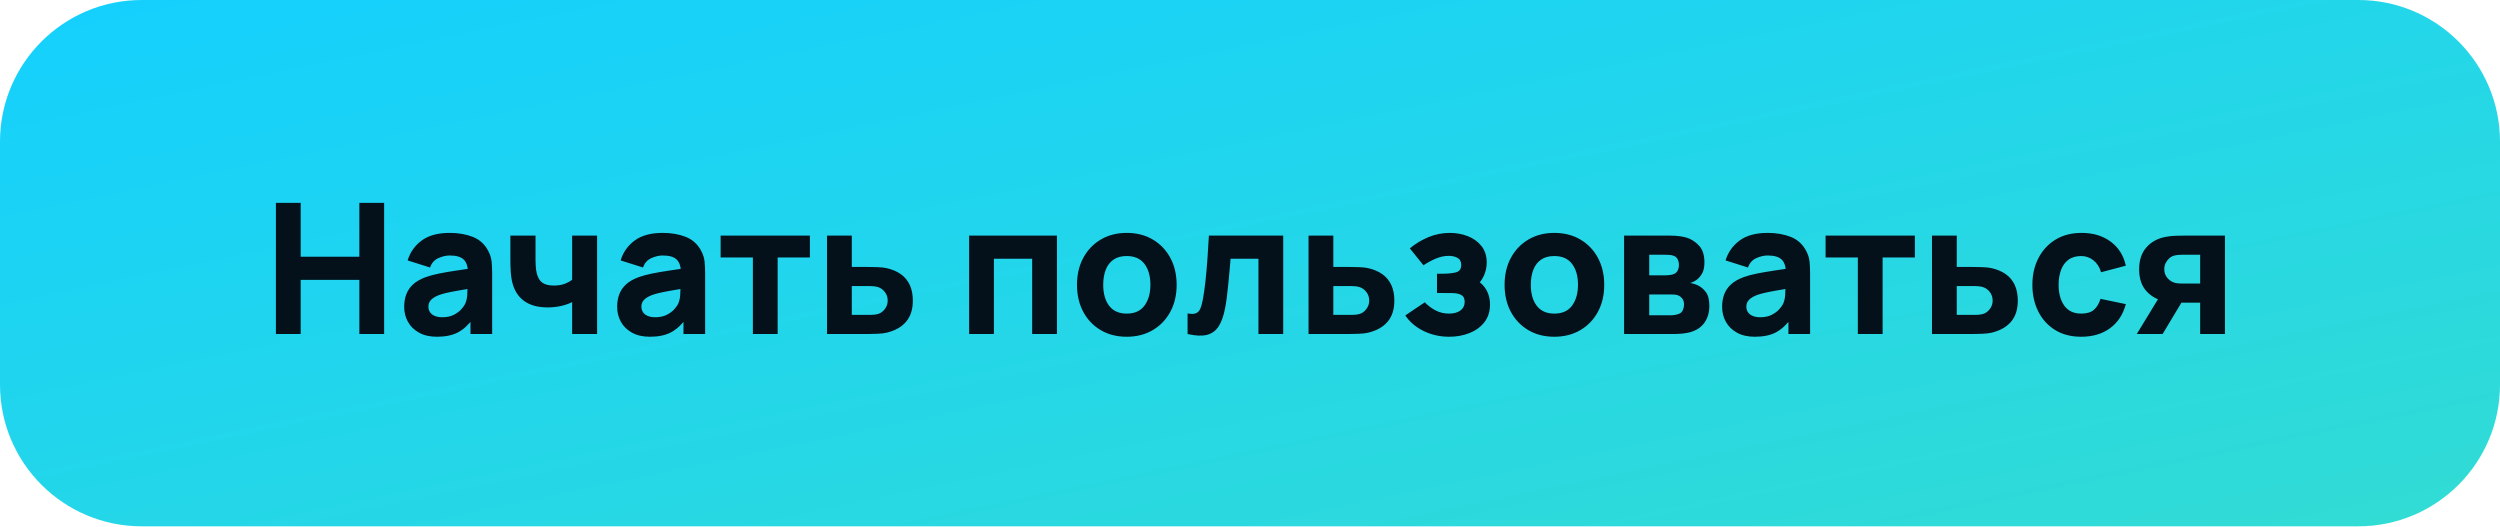
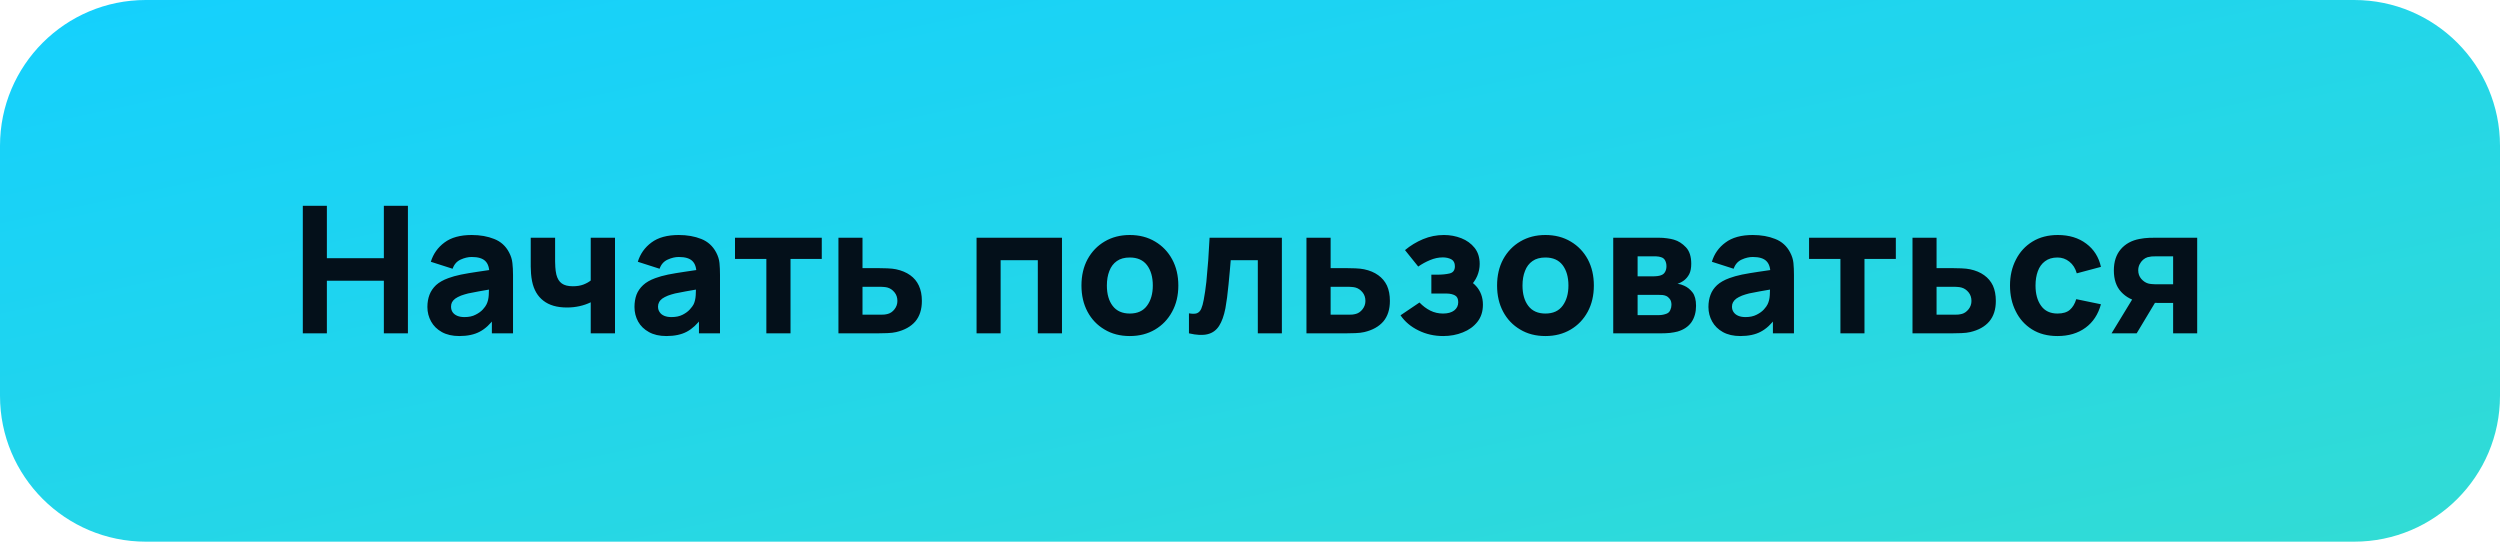
- <svg xmlns="http://www.w3.org/2000/svg" width="247" height="52" viewBox="0 0 247 52" role="img" aria-label="Начать пользоваться">
+ <svg xmlns="http://www.w3.org/2000/svg" width="240" height="52" viewBox="0 0 240 52" role="img" aria-label="Начать пользоваться">
  <defs>
+     <linearGradient id="cta" x1="0" y1="0" x2="1" y2="1">
+       <stop offset="0" stop-color="#14D0FE" />
+       <stop offset="1" stop-color="#32DCD4" />
+     </linearGradient>
    <linearGradient id="brand" x1="0" y1="0" x2="1" y2="0">
      <stop offset="0" stop-color="#0E8FD0" />
      <stop offset="0.42" stop-color="#14D0FE" />
      <stop offset="0.72" stop-color="#32DCD4" />
      <stop offset="1" stop-color="#4AFDD6" />
    </linearGradient>
-     <linearGradient id="cta" x1="0" y1="0" x2="1" y2="1">
-       <stop offset="0" stop-color="#14D0FE" />
-       <stop offset="1" stop-color="#32DCD4" />
-     </linearGradient>
  </defs>
-   <rect width="247" height="52" rx="14" fill="url(#cta)" />
-   <path d="M27.26 33.0V20.04H29.708V25.368H35.504V20.04H37.952V33.0H35.504V27.654H29.708V33.0H27.26ZM43.172 33.27Q42.128 33.27 41.404 32.87Q40.679 32.469 40.306 31.799Q39.932 31.128 39.932 30.318Q39.932 29.643 40.139 29.085Q40.346 28.527 40.809 28.099Q41.273 27.672 42.056 27.384Q42.596 27.186 43.343 27.033Q44.09 26.88 45.035 26.741Q45.98 26.601 47.114 26.43L46.232 26.916Q46.232 26.052 45.818 25.647Q45.404 25.242 44.432 25.242Q43.892 25.242 43.307 25.503Q42.722 25.764 42.488 26.43L40.274 25.728Q40.643 24.522 41.66 23.766Q42.677 23.01 44.432 23.01Q45.719 23.01 46.718 23.406Q47.717 23.802 48.23 24.774Q48.518 25.314 48.572 25.854Q48.626 26.394 48.626 27.06V33.0H46.484V31.002L46.79 31.416Q46.079 32.397 45.256 32.834Q44.432 33.27 43.172 33.27ZM43.694 31.344Q44.369 31.344 44.833 31.105Q45.296 30.867 45.571 30.561Q45.845 30.255 45.944 30.048Q46.133 29.652 46.165 29.125Q46.196 28.599 46.196 28.248L46.916 28.428Q45.827 28.608 45.152 28.73Q44.477 28.851 44.063 28.95Q43.649 29.049 43.334 29.166Q42.974 29.31 42.754 29.477Q42.533 29.643 42.43 29.841Q42.326 30.039 42.326 30.282Q42.326 30.615 42.493 30.854Q42.659 31.092 42.965 31.218Q43.271 31.344 43.694 31.344ZM56.528 33.0V29.85Q56.015 30.102 55.399 30.237Q54.782 30.372 54.116 30.372Q52.604 30.372 51.718 29.688Q50.831 29.004 50.57 27.708Q50.498 27.339 50.467 26.943Q50.435 26.547 50.431 26.218Q50.426 25.89 50.426 25.71V23.28H52.91V25.71Q52.91 25.881 52.928 26.264Q52.946 26.646 53.036 27.024Q53.198 27.654 53.59 27.933Q53.981 28.212 54.71 28.212Q55.331 28.212 55.776 28.046Q56.222 27.879 56.528 27.636V23.28H58.994V33.0H56.528ZM64.214 33.27Q63.17 33.27 62.445 32.87Q61.721 32.469 61.347 31.799Q60.974 31.128 60.974 30.318Q60.974 29.643 61.181 29.085Q61.388 28.527 61.851 28.099Q62.315 27.672 63.098 27.384Q63.638 27.186 64.385 27.033Q65.132 26.88 66.077 26.741Q67.022 26.601 68.156 26.43L67.274 26.916Q67.274 26.052 66.86 25.647Q66.446 25.242 65.474 25.242Q64.934 25.242 64.349 25.503Q63.764 25.764 63.53 26.43L61.316 25.728Q61.685 24.522 62.702 23.766Q63.719 23.01 65.474 23.01Q66.761 23.01 67.76 23.406Q68.759 23.802 69.272 24.774Q69.56 25.314 69.614 25.854Q69.668 26.394 69.668 27.06V33.0H67.526V31.002L67.832 31.416Q67.121 32.397 66.297 32.834Q65.474 33.27 64.214 33.27ZM64.736 31.344Q65.411 31.344 65.874 31.105Q66.338 30.867 66.612 30.561Q66.887 30.255 66.986 30.048Q67.175 29.652 67.206 29.125Q67.238 28.599 67.238 28.248L67.958 28.428Q66.869 28.608 66.194 28.73Q65.519 28.851 65.105 28.95Q64.691 29.049 64.376 29.166Q64.016 29.31 63.795 29.477Q63.575 29.643 63.471 29.841Q63.368 30.039 63.368 30.282Q63.368 30.615 63.534 30.854Q63.701 31.092 64.007 31.218Q64.313 31.344 64.736 31.344ZM74.384 33.0V25.44H71.198V23.28H80.018V25.44H76.832V33.0H74.384ZM81.71 33.0V23.28H84.158V26.376H85.724Q86.129 26.376 86.669 26.394Q87.209 26.412 87.56 26.484Q88.415 26.673 89 27.087Q89.585 27.501 89.886 28.154Q90.188 28.806 90.188 29.706Q90.188 31.002 89.517 31.79Q88.847 32.577 87.578 32.874Q87.227 32.955 86.678 32.977Q86.129 33.0 85.724 33.0H81.71ZM84.158 31.11H85.994Q86.156 31.11 86.354 31.092Q86.552 31.074 86.75 31.02Q87.128 30.912 87.416 30.543Q87.704 30.174 87.704 29.706Q87.704 29.193 87.407 28.828Q87.11 28.464 86.714 28.356Q86.525 28.302 86.336 28.284Q86.147 28.266 85.994 28.266H84.158V31.11ZM95.75 33.0V23.28H104.426V33.0H101.978V25.566H98.198V33.0H95.75ZM111.32 33.27Q109.853 33.27 108.746 32.613Q107.639 31.956 107.022 30.8Q106.406 29.643 106.406 28.14Q106.406 26.619 107.036 25.462Q107.666 24.306 108.773 23.658Q109.88 23.01 111.32 23.01Q112.787 23.01 113.898 23.667Q115.01 24.324 115.631 25.48Q116.252 26.637 116.252 28.14Q116.252 29.652 115.626 30.808Q115.001 31.965 113.889 32.617Q112.778 33.27 111.32 33.27ZM111.32 30.984Q112.499 30.984 113.079 30.188Q113.66 29.391 113.66 28.14Q113.66 26.844 113.07 26.07Q112.481 25.296 111.32 25.296Q110.519 25.296 110.006 25.656Q109.493 26.016 109.245 26.655Q108.998 27.294 108.998 28.14Q108.998 29.445 109.587 30.215Q110.177 30.984 111.32 30.984ZM117.332 33.0V30.966Q117.863 31.065 118.151 30.953Q118.439 30.84 118.587 30.503Q118.736 30.165 118.844 29.58Q118.988 28.806 119.1 27.771Q119.213 26.736 119.294 25.579Q119.375 24.423 119.438 23.28H126.782V33.0H124.334V25.566H121.58Q121.544 26.034 121.485 26.682Q121.427 27.33 121.359 28.027Q121.292 28.725 121.211 29.36Q121.13 29.994 121.04 30.444Q120.824 31.587 120.401 32.244Q119.978 32.901 119.24 33.086Q118.502 33.27 117.332 33.0ZM129.284 33.0V23.28H131.732V26.376H133.298Q133.703 26.376 134.243 26.394Q134.783 26.412 135.134 26.484Q135.989 26.673 136.574 27.087Q137.159 27.501 137.46 28.154Q137.762 28.806 137.762 29.706Q137.762 31.002 137.091 31.79Q136.421 32.577 135.152 32.874Q134.801 32.955 134.252 32.977Q133.703 33.0 133.298 33.0H129.284ZM131.732 31.11H133.568Q133.73 31.11 133.928 31.092Q134.126 31.074 134.324 31.02Q134.702 30.912 134.99 30.543Q135.278 30.174 135.278 29.706Q135.278 29.193 134.981 28.828Q134.684 28.464 134.288 28.356Q134.099 28.302 133.91 28.284Q133.721 28.266 133.568 28.266H131.732V31.11ZM143.18 33.27Q141.821 33.27 140.664 32.708Q139.508 32.145 138.842 31.164L140.768 29.868Q141.281 30.39 141.87 30.687Q142.46 30.984 143.162 30.984Q143.891 30.984 144.3 30.669Q144.71 30.354 144.71 29.832Q144.71 29.328 144.381 29.148Q144.053 28.968 143.553 28.959Q143.054 28.95 142.55 28.95H141.974V27.042H142.55Q143.306 27.042 143.837 26.912Q144.368 26.781 144.368 26.178Q144.368 25.674 143.999 25.476Q143.63 25.278 143.144 25.278Q142.496 25.278 141.839 25.557Q141.182 25.836 140.642 26.214L139.292 24.54Q140.12 23.847 141.132 23.428Q142.145 23.01 143.252 23.01Q144.188 23.01 145.02 23.334Q145.853 23.658 146.37 24.311Q146.888 24.963 146.888 25.944Q146.888 26.574 146.636 27.177Q146.384 27.78 145.772 28.374L145.754 27.6Q146.204 27.834 146.532 28.198Q146.861 28.563 147.036 29.04Q147.212 29.517 147.212 30.084Q147.212 31.128 146.654 31.839Q146.096 32.55 145.178 32.91Q144.26 33.27 143.18 33.27ZM153.566 33.27Q152.099 33.27 150.992 32.613Q149.885 31.956 149.268 30.8Q148.652 29.643 148.652 28.14Q148.652 26.619 149.282 25.462Q149.912 24.306 151.019 23.658Q152.126 23.01 153.566 23.01Q155.033 23.01 156.144 23.667Q157.256 24.324 157.877 25.48Q158.498 26.637 158.498 28.14Q158.498 29.652 157.873 30.808Q157.247 31.965 156.135 32.617Q155.024 33.27 153.566 33.27ZM153.566 30.984Q154.745 30.984 155.325 30.188Q155.906 29.391 155.906 28.14Q155.906 26.844 155.316 26.07Q154.727 25.296 153.566 25.296Q152.765 25.296 152.252 25.656Q151.739 26.016 151.491 26.655Q151.244 27.294 151.244 28.14Q151.244 29.445 151.833 30.215Q152.423 30.984 153.566 30.984ZM160.46 33.0V23.28H165.014Q165.554 23.28 165.959 23.339Q166.364 23.397 166.634 23.478Q167.3 23.676 167.849 24.252Q168.398 24.828 168.398 25.926Q168.398 26.574 168.191 26.974Q167.984 27.375 167.642 27.636Q167.48 27.753 167.318 27.834Q167.156 27.915 166.994 27.96Q167.372 28.014 167.678 28.158Q168.164 28.374 168.524 28.837Q168.884 29.301 168.884 30.21Q168.884 31.182 168.411 31.866Q167.939 32.55 166.994 32.82Q166.67 32.91 166.233 32.955Q165.797 33.0 165.32 33.0H160.46ZM162.944 31.146H165.14Q165.329 31.146 165.531 31.105Q165.734 31.065 165.896 31.002Q166.157 30.894 166.269 30.633Q166.382 30.372 166.382 30.102Q166.382 29.724 166.215 29.508Q166.049 29.292 165.842 29.202Q165.671 29.121 165.468 29.108Q165.266 29.094 165.14 29.094H162.944V31.146ZM162.944 27.204H164.438Q164.726 27.204 164.982 27.172Q165.239 27.141 165.41 27.06Q165.644 26.952 165.761 26.713Q165.878 26.475 165.878 26.178Q165.878 25.863 165.748 25.607Q165.617 25.35 165.32 25.26Q165.122 25.188 164.82 25.179Q164.519 25.17 164.438 25.17H162.944V27.204ZM173.384 33.27Q172.34 33.27 171.615 32.87Q170.891 32.469 170.517 31.799Q170.144 31.128 170.144 30.318Q170.144 29.643 170.351 29.085Q170.558 28.527 171.021 28.099Q171.485 27.672 172.268 27.384Q172.808 27.186 173.555 27.033Q174.302 26.88 175.247 26.741Q176.192 26.601 177.326 26.43L176.444 26.916Q176.444 26.052 176.03 25.647Q175.616 25.242 174.644 25.242Q174.104 25.242 173.519 25.503Q172.934 25.764 172.7 26.43L170.486 25.728Q170.855 24.522 171.872 23.766Q172.889 23.01 174.644 23.01Q175.931 23.01 176.93 23.406Q177.929 23.802 178.442 24.774Q178.73 25.314 178.784 25.854Q178.838 26.394 178.838 27.06V33.0H176.696V31.002L177.002 31.416Q176.291 32.397 175.467 32.834Q174.644 33.27 173.384 33.27ZM173.906 31.344Q174.581 31.344 175.044 31.105Q175.508 30.867 175.782 30.561Q176.057 30.255 176.156 30.048Q176.345 29.652 176.376 29.125Q176.408 28.599 176.408 28.248L177.128 28.428Q176.039 28.608 175.364 28.73Q174.689 28.851 174.275 28.95Q173.861 29.049 173.546 29.166Q173.186 29.31 172.965 29.477Q172.745 29.643 172.641 29.841Q172.538 30.039 172.538 30.282Q172.538 30.615 172.704 30.854Q172.871 31.092 173.177 31.218Q173.483 31.344 173.906 31.344ZM183.554 33.0V25.44H180.368V23.28H189.188V25.44H186.002V33.0H183.554ZM190.88 33.0V23.28H193.328V26.376H194.894Q195.299 26.376 195.839 26.394Q196.379 26.412 196.73 26.484Q197.585 26.673 198.17 27.087Q198.755 27.501 199.056 28.154Q199.358 28.806 199.358 29.706Q199.358 31.002 198.687 31.79Q198.017 32.577 196.748 32.874Q196.397 32.955 195.848 32.977Q195.299 33.0 194.894 33.0H190.88ZM193.328 31.11H195.164Q195.326 31.11 195.524 31.092Q195.722 31.074 195.92 31.02Q196.298 30.912 196.586 30.543Q196.874 30.174 196.874 29.706Q196.874 29.193 196.577 28.828Q196.28 28.464 195.884 28.356Q195.695 28.302 195.506 28.284Q195.317 28.266 195.164 28.266H193.328V31.11ZM205.622 33.27Q204.11 33.27 203.03 32.595Q201.95 31.92 201.374 30.759Q200.798 29.598 200.798 28.14Q200.798 26.664 201.396 25.503Q201.995 24.342 203.084 23.676Q204.173 23.01 205.658 23.01Q207.377 23.01 208.542 23.879Q209.708 24.747 210.032 26.25L207.584 26.898Q207.368 26.142 206.832 25.719Q206.297 25.296 205.622 25.296Q204.848 25.296 204.353 25.669Q203.858 26.043 203.624 26.687Q203.39 27.33 203.39 28.14Q203.39 29.409 203.952 30.197Q204.515 30.984 205.622 30.984Q206.45 30.984 206.882 30.606Q207.314 30.228 207.53 29.526L210.032 30.048Q209.618 31.596 208.466 32.433Q207.314 33.27 205.622 33.27ZM217.376 33.0V29.904H215.81Q215.504 29.904 214.977 29.89Q214.451 29.877 213.992 29.796Q212.831 29.589 212.088 28.788Q211.346 27.987 211.346 26.61Q211.346 25.269 212.057 24.45Q212.768 23.631 213.956 23.406Q214.442 23.307 214.959 23.294Q215.477 23.28 215.81 23.28H219.824V33.0H217.376ZM211.112 33.0 213.308 29.4H215.828L213.668 33.0H211.112ZM215.54 28.014H217.376V25.17H215.54Q215.378 25.17 215.184 25.188Q214.991 25.206 214.784 25.26Q214.532 25.332 214.316 25.526Q214.1 25.719 213.965 25.994Q213.83 26.268 213.83 26.592Q213.83 27.105 214.136 27.46Q214.442 27.816 214.82 27.924Q215.009 27.978 215.202 27.996Q215.396 28.014 215.54 28.014Z" fill="#04101A" />
+   <rect width="240" height="52" rx="14" fill="url(#cta)" />
+   <path d="M29.07 32V19.76H31.38V24.79H36.85V19.76H39.16V32H36.85V26.95H31.38V32ZM44.09 32.26Q43.11 32.26 42.42 31.88Q41.74 31.5 41.39 30.87Q41.03 30.23 41.03 29.47Q41.03 28.83 41.23 28.3Q41.43 27.78 41.86 27.37Q42.3 26.97 43.04 26.7Q43.55 26.51 44.26 26.36Q44.96 26.22 45.85 26.09Q46.75 25.96 47.82 25.8L46.98 26.25Q46.98 25.44 46.59 25.06Q46.2 24.67 45.28 24.67Q44.77 24.67 44.22 24.92Q43.67 25.17 43.45 25.8L41.36 25.13Q41.71 23.99 42.67 23.28Q43.63 22.56 45.28 22.56Q46.5 22.56 47.44 22.94Q48.39 23.31 48.87 24.23Q49.14 24.74 49.19 25.25Q49.25 25.76 49.25 26.39V32H47.22V30.11L47.51 30.5Q46.84 31.43 46.06 31.84Q45.28 32.26 44.09 32.26ZM44.59 30.44Q45.23 30.44 45.66 30.21Q46.1 29.99 46.36 29.7Q46.62 29.41 46.71 29.21Q46.89 28.84 46.92 28.34Q46.95 27.84 46.95 27.51L47.63 27.68Q46.6 27.85 45.97 27.97Q45.33 28.08 44.94 28.17Q44.55 28.27 44.25 28.38Q43.91 28.52 43.7 28.67Q43.49 28.83 43.39 29.02Q43.3 29.2 43.3 29.43Q43.3 29.75 43.45 29.97Q43.61 30.2 43.9 30.32Q44.19 30.44 44.59 30.44ZM56.71 32V29.02Q56.22 29.26 55.64 29.39Q55.06 29.52 54.43 29.52Q53 29.52 52.17 28.87Q51.33 28.23 51.08 27Q51.01 26.65 50.98 26.28Q50.95 25.91 50.95 25.6Q50.95 25.29 50.95 25.11V22.82H53.29V25.11Q53.29 25.28 53.31 25.64Q53.33 26 53.41 26.36Q53.56 26.95 53.93 27.21Q54.3 27.48 54.99 27.48Q55.58 27.48 56 27.32Q56.42 27.16 56.71 26.93V22.82H59.04V32ZM63.97 32.26Q62.98 32.26 62.3 31.88Q61.61 31.5 61.26 30.87Q60.91 30.23 60.91 29.47Q60.91 28.83 61.1 28.3Q61.3 27.78 61.74 27.37Q62.17 26.97 62.91 26.7Q63.42 26.51 64.13 26.36Q64.84 26.22 65.73 26.09Q66.62 25.96 67.69 25.8L66.86 26.25Q66.86 25.44 66.47 25.06Q66.08 24.67 65.16 24.67Q64.65 24.67 64.1 24.92Q63.54 25.17 63.32 25.8L61.23 25.13Q61.58 23.99 62.54 23.28Q63.5 22.56 65.16 22.56Q66.37 22.56 67.32 22.94Q68.26 23.31 68.75 24.23Q69.02 24.74 69.07 25.25Q69.12 25.76 69.12 26.39V32H67.1V30.11L67.39 30.5Q66.71 31.43 65.94 31.84Q65.16 32.26 63.97 32.26ZM64.46 30.44Q65.1 30.44 65.54 30.21Q65.97 29.99 66.23 29.7Q66.49 29.41 66.59 29.21Q66.76 28.84 66.79 28.34Q66.82 27.84 66.82 27.51L67.5 27.68Q66.48 27.85 65.84 27.97Q65.2 28.08 64.81 28.17Q64.42 28.27 64.12 28.38Q63.78 28.52 63.57 28.67Q63.36 28.83 63.27 29.02Q63.17 29.2 63.17 29.43Q63.17 29.75 63.33 29.97Q63.48 30.2 63.77 30.32Q64.06 30.44 64.46 30.44ZM73.57 32V24.86H70.56V22.82H78.89V24.86H75.89V32ZM80.49 32V22.82H82.8V25.74H84.28Q84.67 25.74 85.18 25.76Q85.69 25.78 86.02 25.85Q86.82 26.02 87.38 26.42Q87.93 26.81 88.21 27.42Q88.5 28.04 88.5 28.89Q88.5 30.11 87.87 30.86Q87.23 31.6 86.03 31.88Q85.7 31.96 85.18 31.98Q84.67 32 84.28 32ZM82.8 30.21H84.54Q84.69 30.21 84.88 30.2Q85.07 30.18 85.25 30.13Q85.61 30.03 85.88 29.68Q86.15 29.33 86.15 28.89Q86.15 28.4 85.87 28.06Q85.59 27.72 85.22 27.61Q85.04 27.56 84.86 27.55Q84.68 27.53 84.54 27.53H82.8ZM93.75 32V22.82H101.95V32H99.63V24.98H96.06V32ZM108.46 32.26Q107.07 32.26 106.03 31.63Q104.98 31.01 104.4 29.92Q103.82 28.83 103.82 27.41Q103.82 25.97 104.41 24.88Q105.01 23.79 106.05 23.18Q107.1 22.56 108.46 22.56Q109.84 22.56 110.89 23.19Q111.94 23.81 112.53 24.9Q113.12 25.99 113.12 27.41Q113.12 28.84 112.52 29.93Q111.93 31.02 110.88 31.64Q109.83 32.26 108.46 32.26ZM108.46 30.1Q109.57 30.1 110.12 29.34Q110.67 28.59 110.67 27.41Q110.67 26.19 110.11 25.45Q109.55 24.72 108.46 24.72Q107.7 24.72 107.22 25.06Q106.73 25.4 106.5 26.01Q106.26 26.61 106.26 27.41Q106.26 28.64 106.82 29.37Q107.38 30.1 108.46 30.1ZM114.14 32V30.08Q114.64 30.17 114.91 30.07Q115.18 29.96 115.32 29.64Q115.46 29.32 115.56 28.77Q115.7 28.04 115.81 27.06Q115.91 26.08 115.99 24.99Q116.06 23.9 116.12 22.82H123.06V32H120.75V24.98H118.15Q118.11 25.42 118.06 26.03Q118 26.64 117.94 27.3Q117.88 27.96 117.8 28.56Q117.72 29.16 117.64 29.59Q117.43 30.67 117.03 31.29Q116.63 31.91 115.94 32.08Q115.24 32.26 114.14 32ZM125.42 32V22.82H127.74V25.74H129.21Q129.6 25.74 130.11 25.76Q130.62 25.78 130.95 25.85Q131.76 26.02 132.31 26.42Q132.86 26.81 133.15 27.42Q133.43 28.04 133.43 28.89Q133.43 30.11 132.8 30.86Q132.16 31.6 130.97 31.88Q130.63 31.96 130.12 31.98Q129.6 32 129.21 32ZM127.74 30.21H129.47Q129.62 30.21 129.81 30.2Q130 30.18 130.18 30.13Q130.54 30.03 130.81 29.68Q131.08 29.33 131.08 28.89Q131.08 28.4 130.8 28.06Q130.52 27.72 130.15 27.61Q129.97 27.56 129.79 27.55Q129.61 27.53 129.47 27.53H127.74ZM138.55 32.26Q137.26 32.26 136.17 31.72Q135.08 31.19 134.45 30.27L136.27 29.04Q136.75 29.54 137.31 29.82Q137.87 30.1 138.53 30.1Q139.22 30.1 139.61 29.8Q139.99 29.5 139.99 29.01Q139.99 28.53 139.68 28.36Q139.37 28.19 138.9 28.18Q138.43 28.18 137.95 28.18H137.41V26.37H137.95Q138.67 26.37 139.17 26.25Q139.67 26.13 139.67 25.56Q139.67 25.08 139.32 24.89Q138.97 24.71 138.51 24.71Q137.9 24.71 137.28 24.97Q136.66 25.23 136.15 25.59L134.88 24.01Q135.66 23.36 136.61 22.96Q137.57 22.56 138.62 22.56Q139.5 22.56 140.29 22.87Q141.07 23.18 141.56 23.79Q142.05 24.41 142.05 25.34Q142.05 25.93 141.81 26.5Q141.57 27.07 141 27.63L140.98 26.9Q141.4 27.12 141.71 27.47Q142.02 27.81 142.19 28.26Q142.36 28.71 142.36 29.25Q142.36 30.23 141.83 30.9Q141.3 31.57 140.43 31.91Q139.57 32.26 138.55 32.26ZM148.36 32.26Q146.97 32.26 145.93 31.63Q144.88 31.01 144.3 29.92Q143.72 28.83 143.72 27.41Q143.72 25.97 144.31 24.88Q144.91 23.79 145.95 23.18Q147 22.56 148.36 22.56Q149.74 22.56 150.79 23.19Q151.84 23.81 152.43 24.9Q153.01 25.99 153.01 27.41Q153.01 28.84 152.42 29.93Q151.83 31.02 150.78 31.64Q149.73 32.26 148.36 32.26ZM148.36 30.1Q149.47 30.1 150.02 29.34Q150.57 28.59 150.57 27.41Q150.57 26.19 150.01 25.45Q149.45 24.72 148.36 24.72Q147.6 24.72 147.12 25.06Q146.63 25.4 146.4 26.01Q146.16 26.61 146.16 27.41Q146.16 28.64 146.72 29.37Q147.28 30.1 148.36 30.1ZM154.87 32V22.82H159.17Q159.68 22.82 160.06 22.88Q160.44 22.93 160.7 23.01Q161.33 23.19 161.85 23.74Q162.36 24.28 162.36 25.32Q162.36 25.93 162.17 26.31Q161.97 26.69 161.65 26.93Q161.5 27.04 161.34 27.12Q161.19 27.2 161.04 27.24Q161.4 27.29 161.68 27.43Q162.14 27.63 162.48 28.07Q162.82 28.51 162.82 29.36Q162.82 30.28 162.38 30.93Q161.93 31.57 161.04 31.83Q160.73 31.91 160.32 31.96Q159.91 32 159.46 32ZM157.21 30.25H159.29Q159.47 30.25 159.66 30.21Q159.85 30.17 160 30.11Q160.25 30.01 160.35 29.76Q160.46 29.52 160.46 29.26Q160.46 28.91 160.3 28.7Q160.15 28.5 159.95 28.41Q159.79 28.34 159.6 28.32Q159.41 28.31 159.29 28.31H157.21ZM157.21 26.53H158.62Q158.9 26.53 159.14 26.5Q159.38 26.47 159.54 26.39Q159.76 26.29 159.87 26.06Q159.98 25.84 159.98 25.56Q159.98 25.26 159.86 25.02Q159.74 24.77 159.46 24.69Q159.27 24.62 158.99 24.61Q158.7 24.61 158.62 24.61H157.21ZM167.07 32.26Q166.09 32.26 165.4 31.88Q164.72 31.5 164.37 30.87Q164.01 30.23 164.01 29.47Q164.01 28.83 164.21 28.3Q164.4 27.78 164.84 27.37Q165.28 26.97 166.02 26.7Q166.53 26.51 167.23 26.36Q167.94 26.22 168.83 26.09Q169.73 25.96 170.8 25.8L169.96 26.25Q169.96 25.44 169.57 25.06Q169.18 24.67 168.26 24.67Q167.75 24.67 167.2 24.92Q166.65 25.17 166.43 25.8L164.34 25.13Q164.68 23.99 165.65 23.28Q166.61 22.56 168.26 22.56Q169.48 22.56 170.42 22.94Q171.37 23.31 171.85 24.23Q172.12 24.74 172.17 25.25Q172.22 25.76 172.22 26.39V32H170.2V30.11L170.49 30.5Q169.82 31.43 169.04 31.84Q168.26 32.26 167.07 32.26ZM167.57 30.44Q168.2 30.44 168.64 30.21Q169.08 29.99 169.34 29.7Q169.6 29.41 169.69 29.21Q169.87 28.84 169.9 28.34Q169.93 27.84 169.93 27.51L170.61 27.68Q169.58 27.85 168.94 27.97Q168.31 28.08 167.91 28.17Q167.52 28.27 167.23 28.38Q166.89 28.52 166.68 28.67Q166.47 28.83 166.37 29.02Q166.27 29.2 166.27 29.43Q166.27 29.75 166.43 29.97Q166.59 30.2 166.88 30.32Q167.17 30.44 167.57 30.44ZM176.68 32V24.86H173.67V22.82H182V24.86H178.99V32ZM183.6 32V22.82H185.91V25.74H187.39Q187.77 25.74 188.28 25.76Q188.79 25.78 189.12 25.85Q189.93 26.02 190.48 26.42Q191.03 26.81 191.32 27.42Q191.6 28.04 191.6 28.89Q191.6 30.11 190.97 30.86Q190.34 31.6 189.14 31.88Q188.81 31.96 188.29 31.98Q187.77 32 187.39 32ZM185.91 30.21H187.64Q187.8 30.21 187.98 30.2Q188.17 30.18 188.36 30.13Q188.71 30.03 188.99 29.68Q189.26 29.33 189.26 28.89Q189.26 28.4 188.98 28.06Q188.7 27.72 188.32 27.61Q188.14 27.56 187.97 27.55Q187.79 27.53 187.64 27.53H185.91ZM197.52 32.26Q196.09 32.26 195.07 31.62Q194.05 30.98 193.51 29.88Q192.96 28.79 192.96 27.41Q192.96 26.02 193.53 24.92Q194.09 23.82 195.12 23.19Q196.15 22.56 197.55 22.56Q199.18 22.56 200.28 23.39Q201.38 24.21 201.69 25.62L199.37 26.24Q199.17 25.52 198.66 25.12Q198.16 24.72 197.52 24.72Q196.79 24.72 196.32 25.08Q195.85 25.43 195.63 26.04Q195.41 26.64 195.41 27.41Q195.41 28.61 195.94 29.35Q196.47 30.1 197.52 30.1Q198.3 30.1 198.71 29.74Q199.12 29.38 199.32 28.72L201.69 29.21Q201.29 30.67 200.21 31.46Q199.12 32.26 197.52 32.26ZM208.62 32V29.08H207.14Q206.85 29.08 206.36 29.06Q205.86 29.05 205.43 28.97Q204.33 28.78 203.63 28.02Q202.93 27.27 202.93 25.96Q202.93 24.7 203.6 23.92Q204.27 23.15 205.39 22.94Q205.85 22.85 206.34 22.83Q206.83 22.82 207.14 22.82H210.93V32ZM202.71 32 204.78 28.6H207.16L205.12 32ZM206.89 27.29H208.62V24.61H206.89Q206.73 24.61 206.55 24.62Q206.37 24.64 206.17 24.69Q205.94 24.76 205.73 24.94Q205.53 25.12 205.4 25.38Q205.27 25.64 205.27 25.95Q205.27 26.43 205.56 26.77Q205.85 27.1 206.21 27.21Q206.39 27.26 206.57 27.27Q206.75 27.29 206.89 27.29Z" fill="#04101A" />
</svg>
